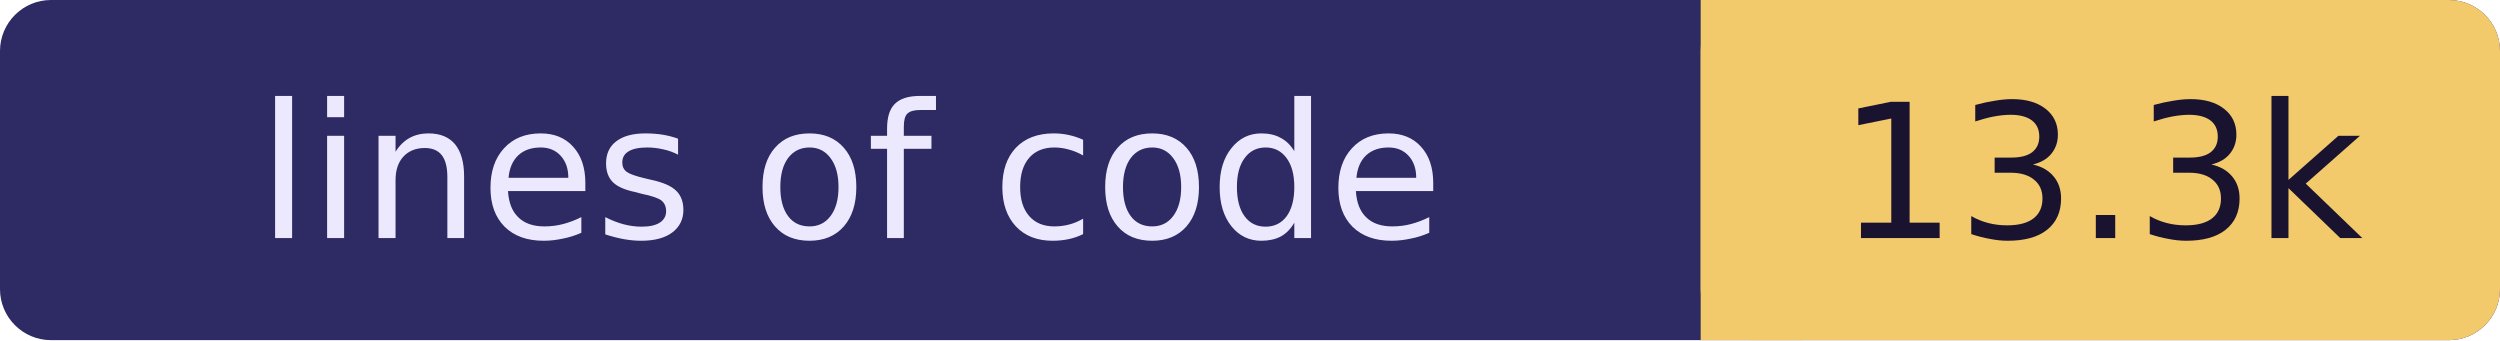
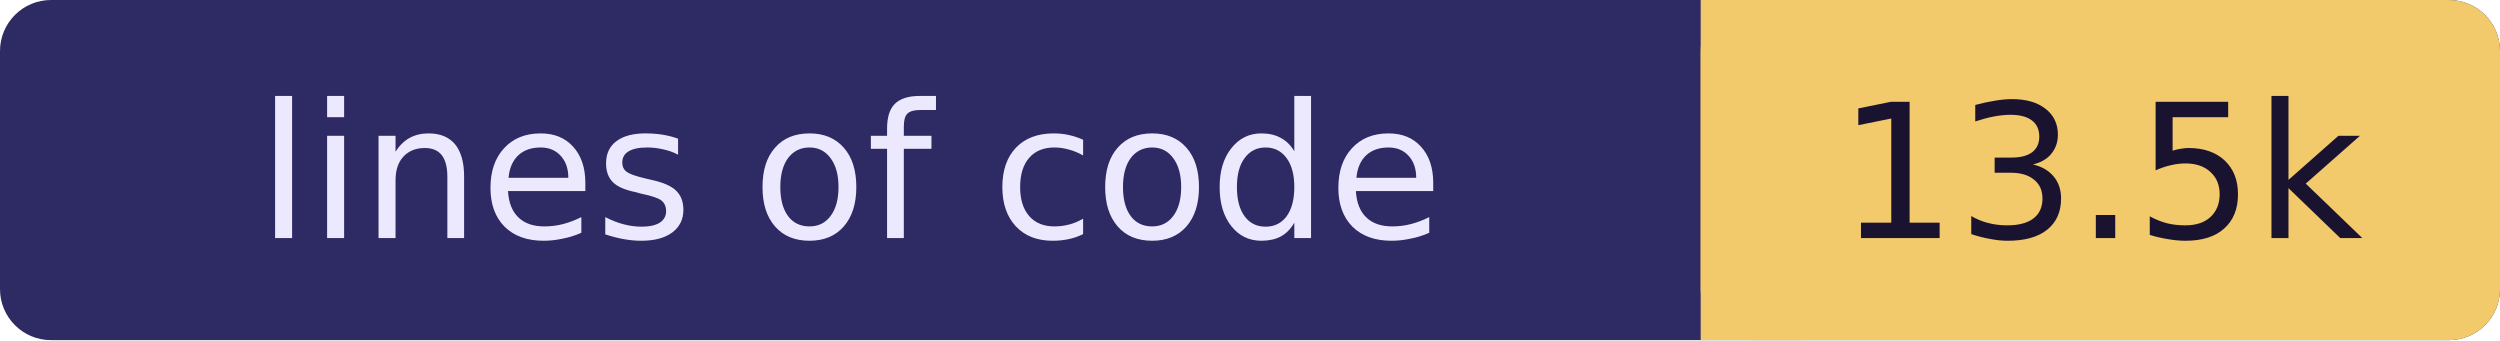
- <svg xmlns="http://www.w3.org/2000/svg" width="147" height="20" viewBox="0 0 147 20" role="img" aria-label="lines of code: 13.3k">
+ <svg xmlns="http://www.w3.org/2000/svg" width="147" height="20" viewBox="0 0 147 20" role="img" aria-label="lines of code: 13.5k">
  <rect width="147" height="20" rx="3" fill="#2e2a63" />
  <rect x="100" width="47" height="20" rx="3" fill="#f2c96b" />
  <rect x="100" width="6" height="20" fill="#f2c96b" />
  <g font-family="Verdana, DejaVu Sans, sans-serif" font-size="11" text-anchor="middle">
    <text x="50.0" y="14" fill="#ece9ff">lines of code</text>
-     <text x="123.5" y="14" fill="#1a1330">13.3k</text>
+     <text x="123.5" y="14" fill="#1a1330">13.5k</text>
  </g>
</svg>
